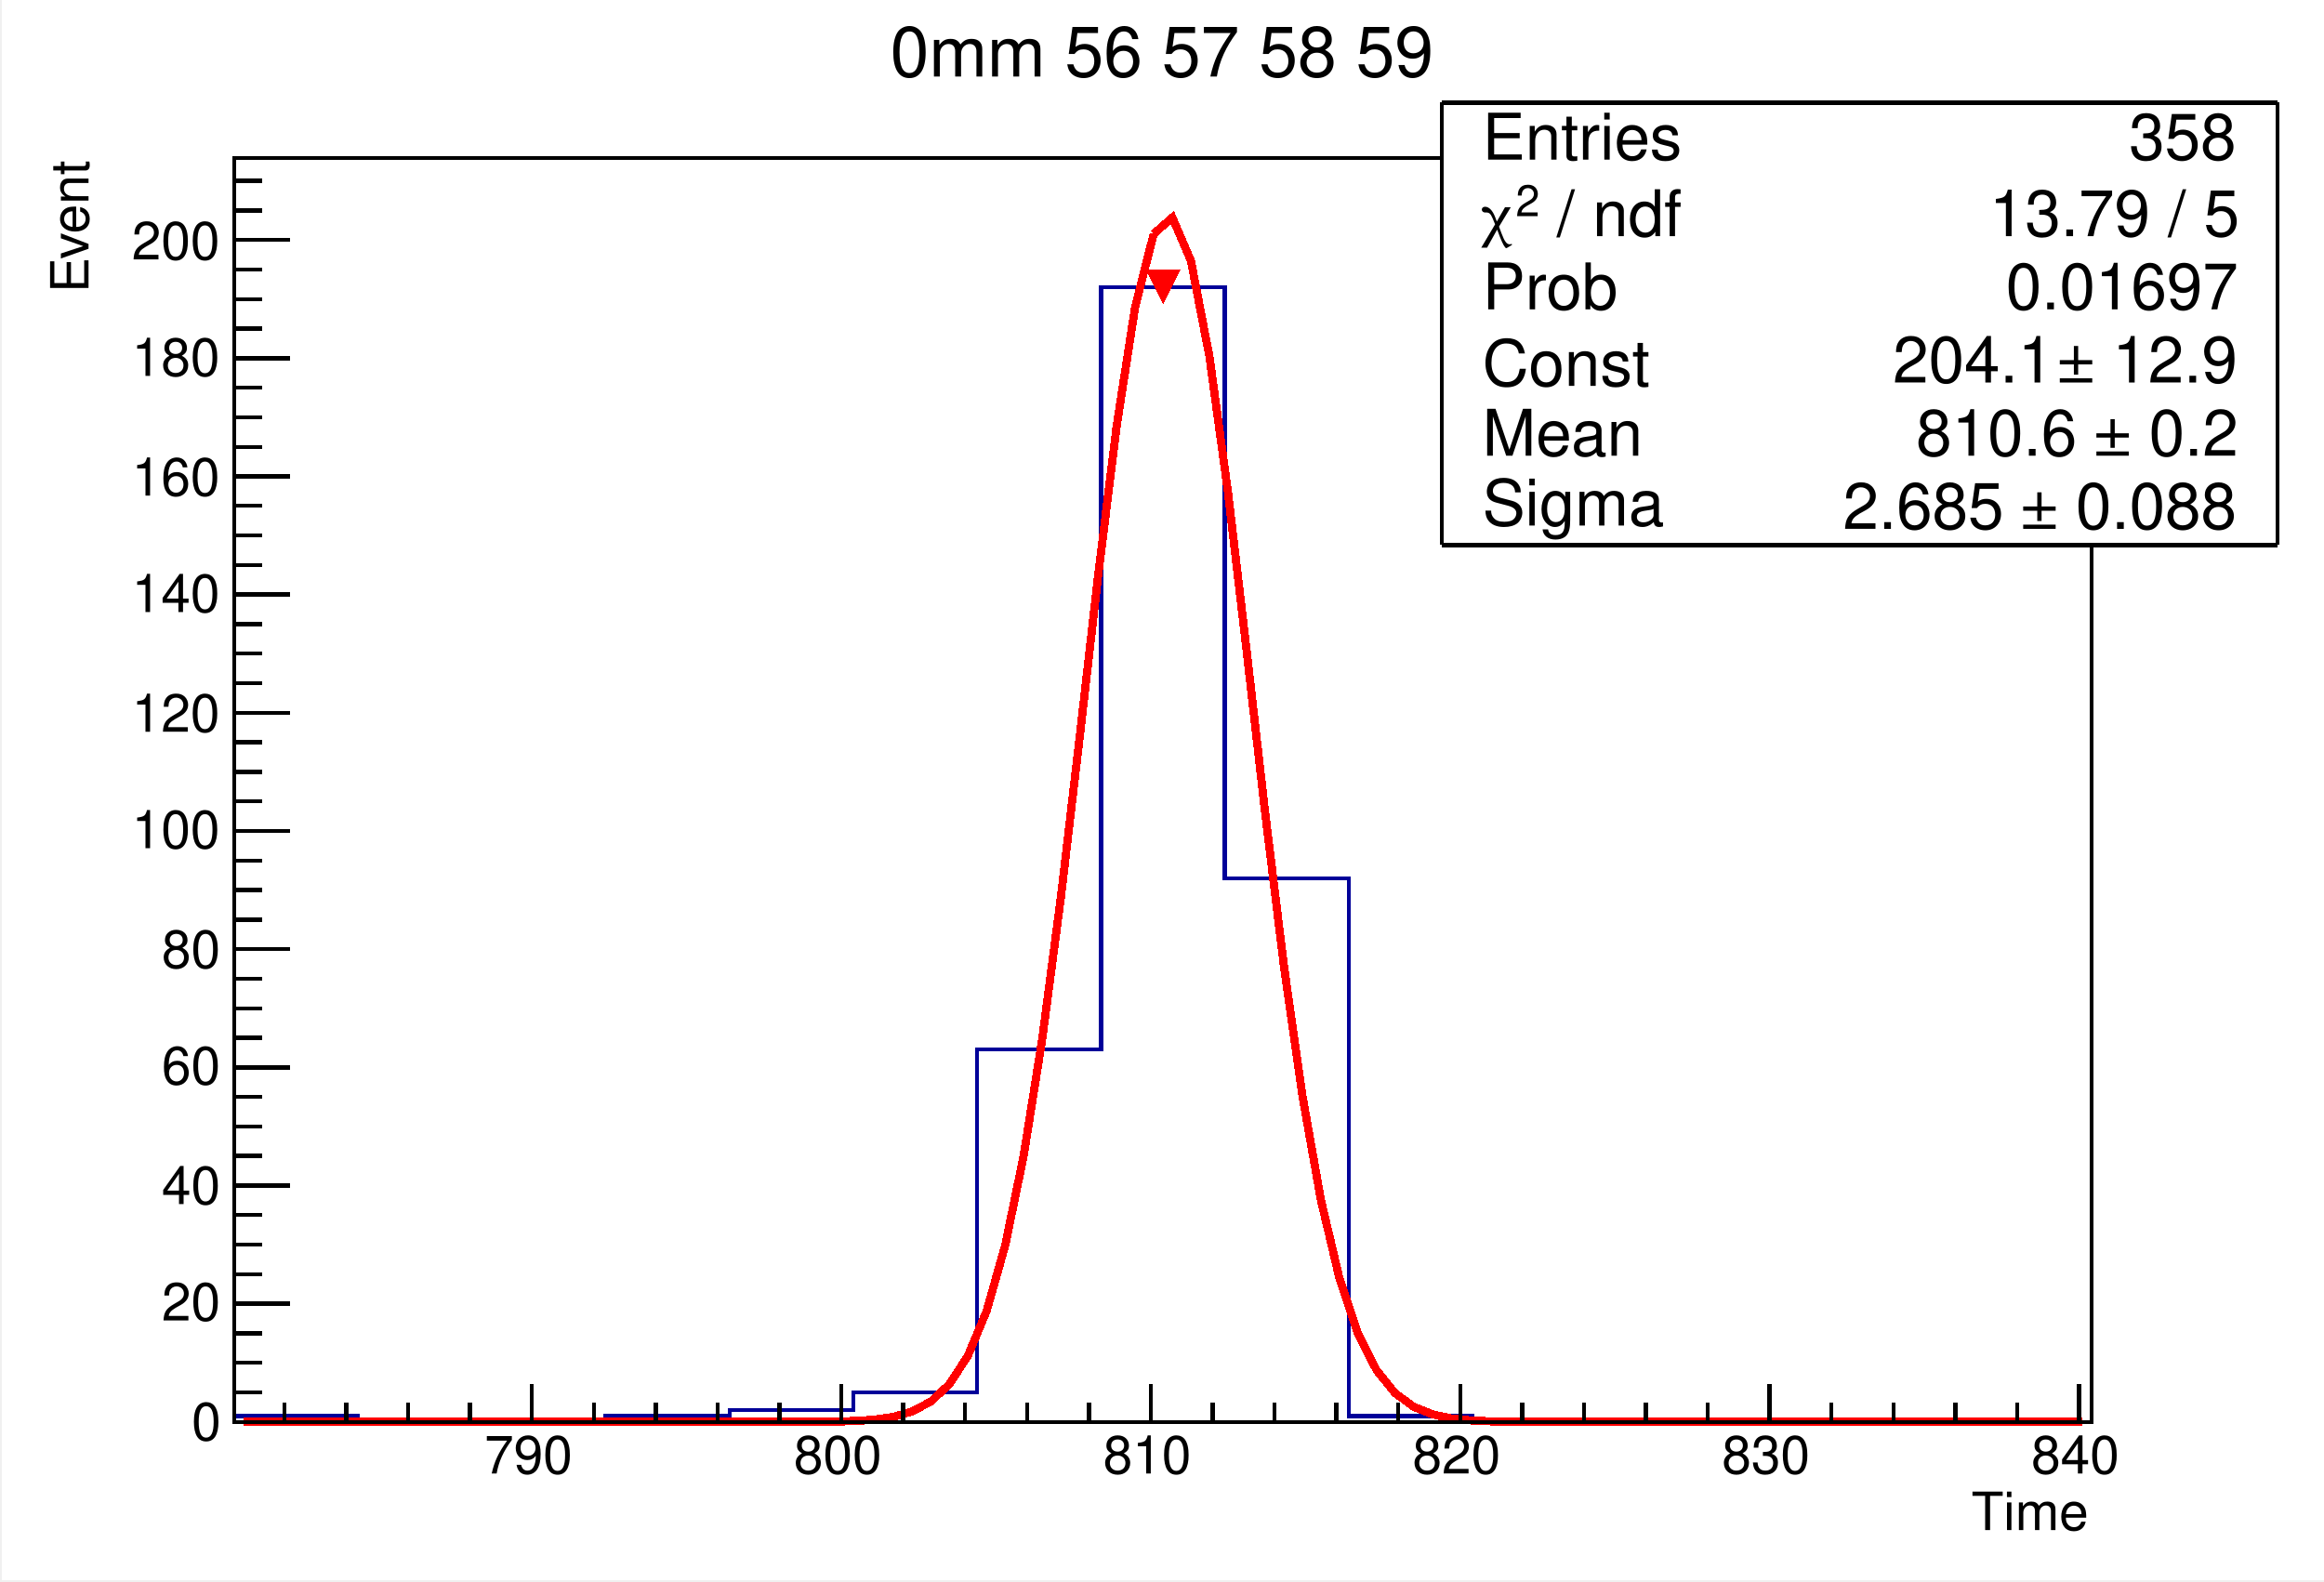
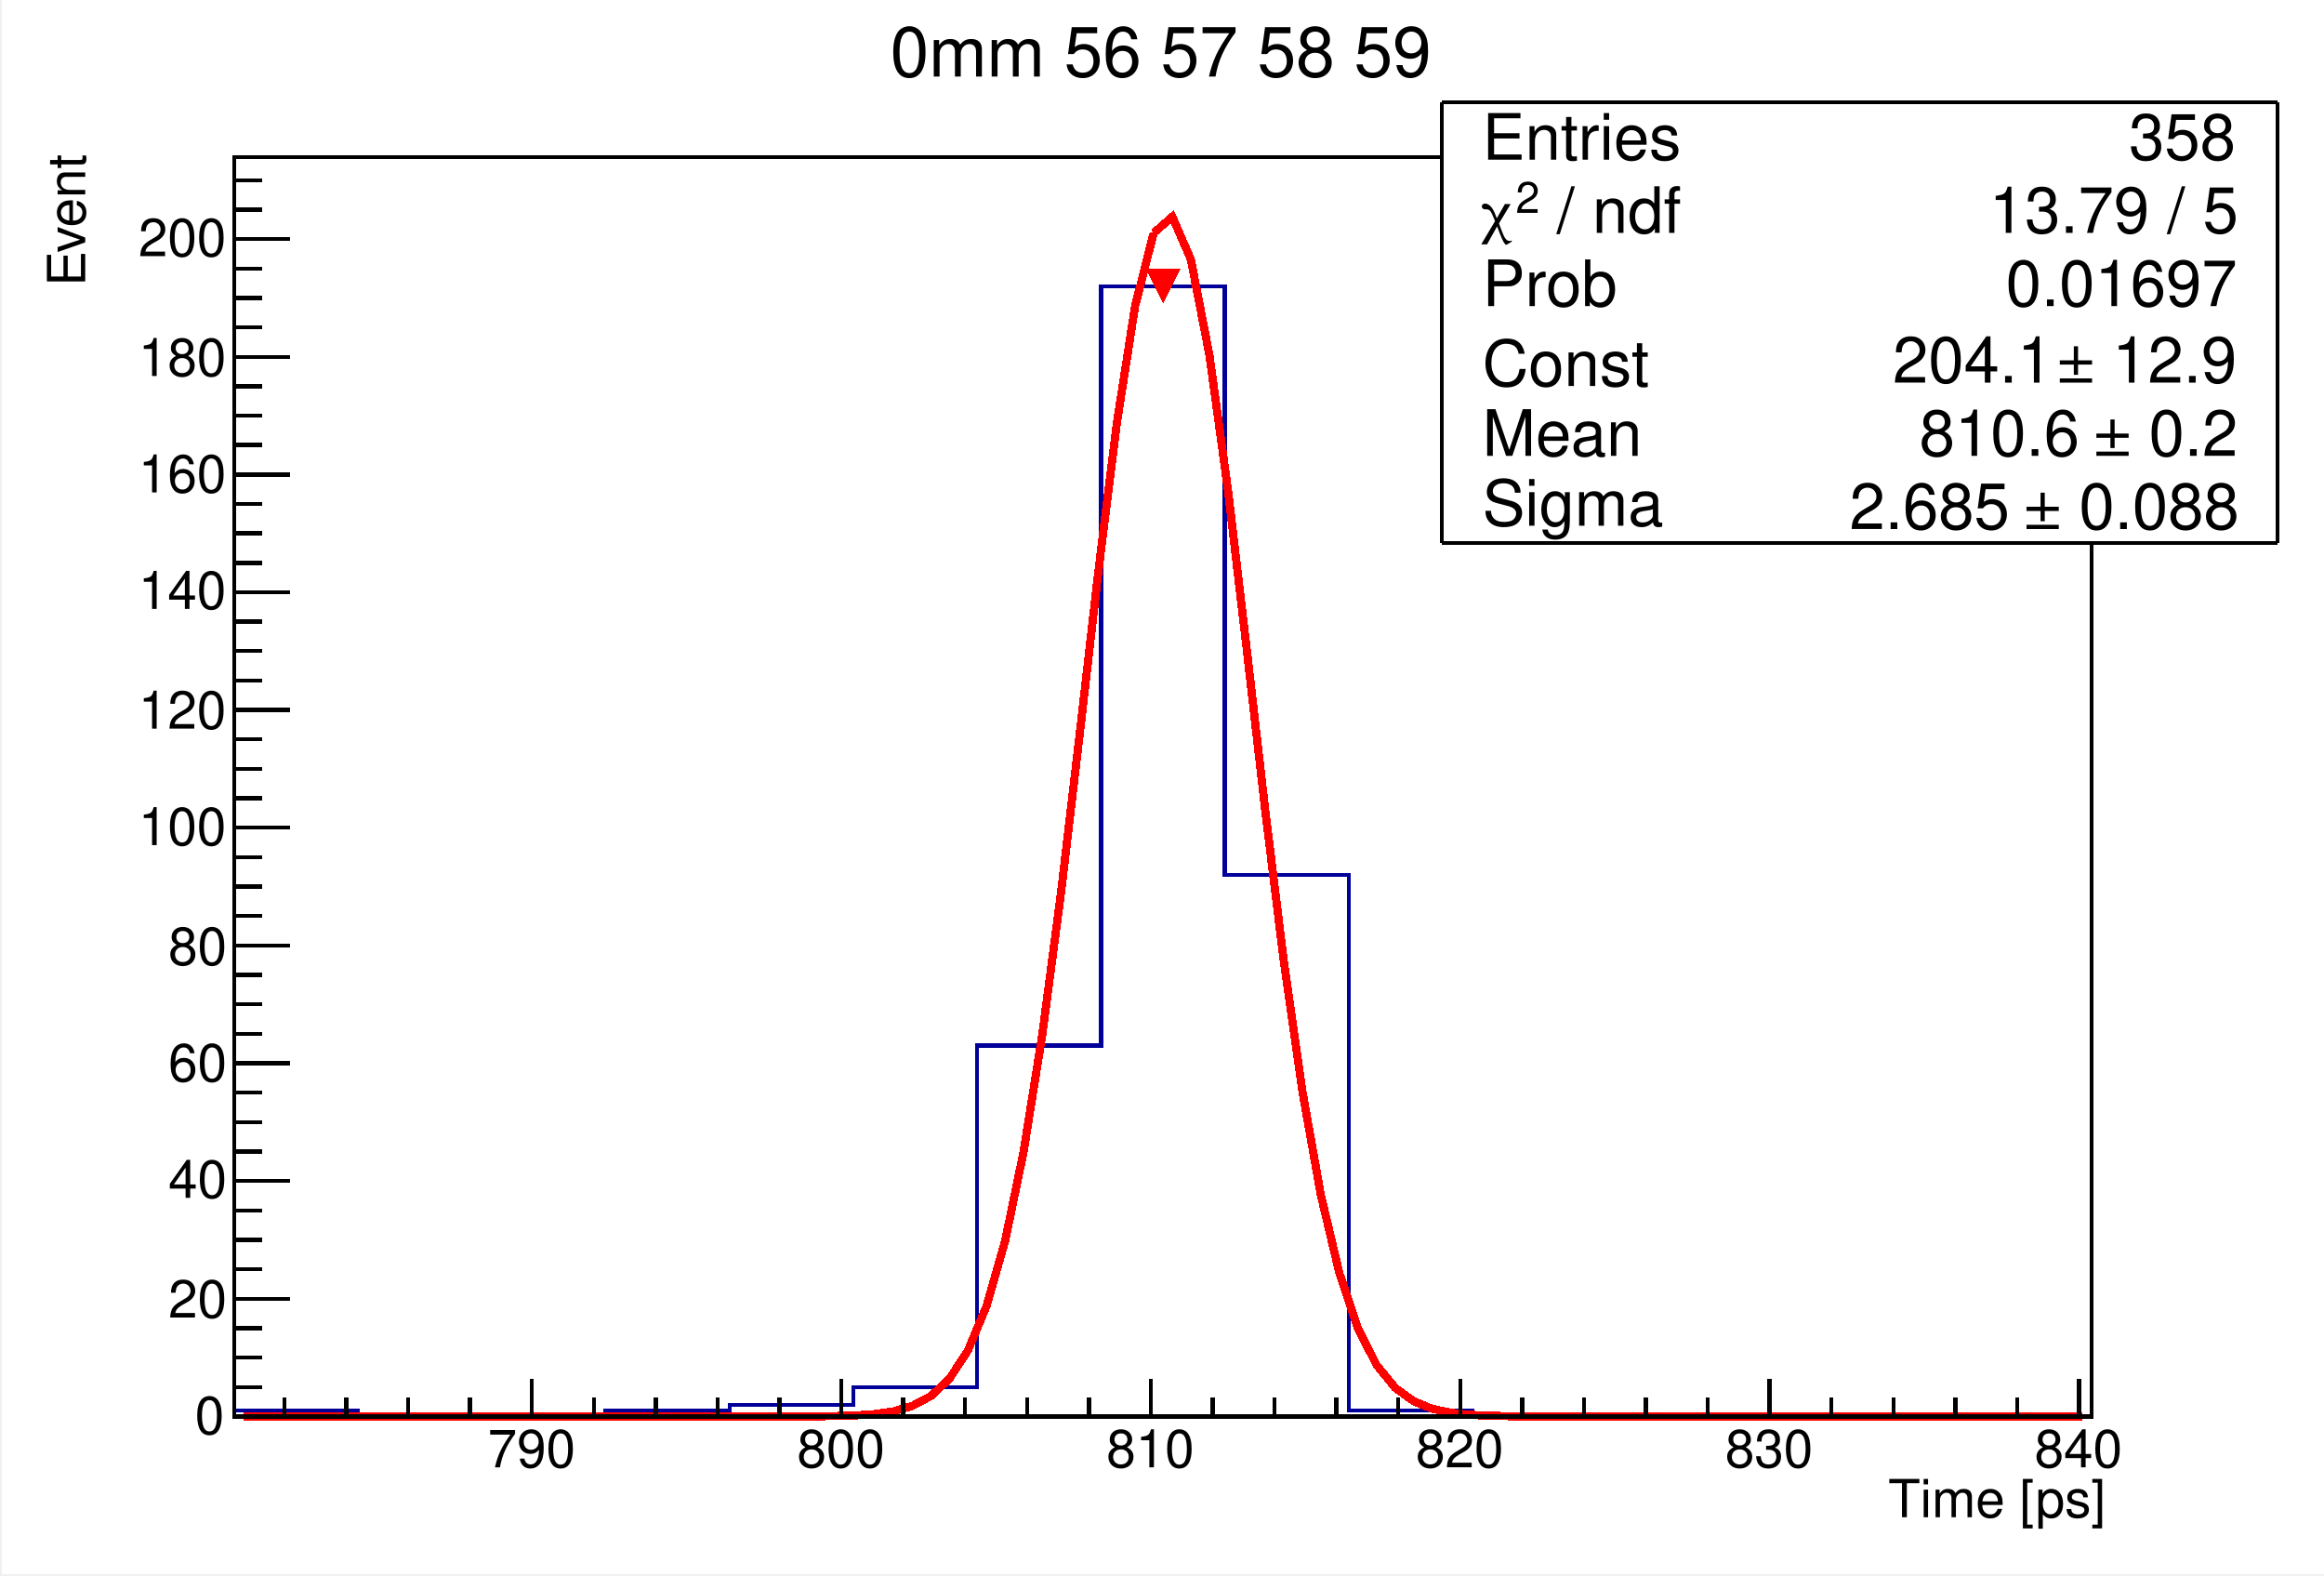
- <svg xmlns="http://www.w3.org/2000/svg" width="567.429" height="386.304" viewBox="0 0 567.429 386.304" shape-rendering="crispEdges">
+ <svg xmlns="http://www.w3.org/2000/svg" width="567.429" height="384.68" viewBox="0 0 567.429 384.68" shape-rendering="crispEdges">
  <defs>
</defs>
-   <rect x="0.5" y="0" width="566.929" height="385.804" fill="white" />
-   <rect x="57.193" y="38.58" width="453.543" height="308.643" fill="white" />
-   <rect x="57.193" y="38.58" width="453.543" height="308.643" fill="none" stroke="black" />
-   <rect x="57.193" y="38.58" width="453.543" height="308.643" fill="white" />
-   <rect x="57.193" y="38.58" width="453.543" height="308.643" fill="none" stroke="black" />
-   <path d="M57.193,345.781h 30.236v 1.443h 60.472v -1.443h 30.236v -1.443h 30.236v -4.329h 30.236v -83.701h 30.236v -186.163h 30.236v 144.313h 30.236v 131.325h 30.236v 1.443h 151.181" fill="none" stroke="#000099" />
+   <rect x="0.5" y="0" width="566.929" height="384.18" fill="white" />
+   <rect x="57.193" y="38.418" width="453.543" height="307.344" fill="white" />
+   <rect x="57.193" y="38.418" width="453.543" height="307.344" fill="none" stroke="black" />
+   <rect x="57.193" y="38.418" width="453.543" height="307.344" fill="white" />
+   <rect x="57.193" y="38.418" width="453.543" height="307.344" fill="none" stroke="black" />
+   <path d="M57.193,344.325h 30.236v 1.437h 60.472v -1.437h 30.236v -1.437h 30.236v -4.311h 30.236v -83.349h 30.236v -185.379h 30.236v 143.705h 30.236v 130.772h 30.236v 1.437h 151.181" fill="none" stroke="#000099" />
  <g fill="#ff0000">
-     <polygon points=" 279.741, 65.92 288.188, 65.92 283.965, 74.367" />
+     <polygon points=" 279.741, 65.625 288.188, 65.625 283.965, 74.072" />
  </g>
-   <path d="M59.461,347.224h 136.063l 4.535, -0.044l 4.535, -0.066l 4.535, -0.15l 4.535, -0.326l 4.535, -0.672l 4.535, -1.31l 4.535, -2.419l 4.535, -4.225l 4.535, -6.975l 4.535, -10.867l 4.535,  -15.958l 4.535, -22.035l 4.535, -28.524l 4.535, -34.468l 4.535, -38.619l 4.535, -39.687l 4.535, -36.677l 4.535, -29.236l 4.535, -17.877" fill="none" stroke="#ff0000" stroke-width="2" />
-   <path d="M281.697,57.088l 4.535, -3.971l 4.535, 10.515l 4.535, 23.477l 4.535, 33.169l 4.535, 38.597l 4.535, 39.657l 4.535, 37.032l 4.535, 31.899l 4.535, 25.565l 4.535, 19.167l 4.535, 13.492l 4.535, 8.941l 4.535,  5.588l 4.535, 3.299l 4.535, 1.841l 4.535, 0.973l 4.535, 0.487l 4.535, 0.231l 4.535, 0.104l 4.535, 0.073h 131.528" fill="none" stroke="#ff0000" stroke-width="2" />
-   <path d="M503.933,347.224h 4.535" fill="none" stroke="#ff0000" stroke-width="2" />
-   <rect x="351.996" y="25.077" width="204.094" height="108.025" fill="white" />
-   <path d="M351.996,133.102h 204.094" fill="none" stroke="black" />
-   <path d="M556.091,133.102v -108.025" fill="none" stroke="black" />
-   <path d="M556.091,25.077h -204.094" fill="none" stroke="black" />
-   <path d="M351.996,25.077v 108.025" fill="none" stroke="black" />
-   <text xml:space="preserve" x="361.938" y="38.986" fill="black" font-size="15.696" font-family="Helvetica">Entries </text>
-   <text xml:space="preserve" x="515.447" y="38.986" fill="black" font-size="15.696" font-family="Helvetica"> 358</text>
-   <text xml:space="preserve" x="375.745" y="57.668" fill="black" font-size="15.696" font-family="Helvetica"> / ndf </text>
-   <text xml:space="preserve" x="370.06" y="52.794" fill="black" font-size="10.631" font-family="Helvetica">2</text>
-   <text xml:space="preserve" x="361.938" y="57.668" fill="black" font-size="15.696" font-family="Times">χ</text>
-   <text xml:space="preserve" x="481.334" y="57.668" fill="black" font-size="15.696" font-family="Helvetica"> 13.79 / 5</text>
-   <text xml:space="preserve" x="361.938" y="75.536" fill="black" font-size="15.696" font-family="Helvetica">Prob  </text>
-   <text xml:space="preserve" x="485.395" y="75.536" fill="black" font-size="15.696" font-family="Helvetica"> 0.01697</text>
-   <text xml:space="preserve" x="361.938" y="94.218" fill="black" font-size="15.696" font-family="Helvetica">Const    </text>
-   <text xml:space="preserve" x="511.386" y="93.405" fill="black" font-size="15.696" font-family="Helvetica"> 12.9</text>
-   <text xml:space="preserve" x="502.452" y="93.405" fill="black" font-size="15.696" font-family="Times">±</text>
-   <text xml:space="preserve" x="457.78" y="93.405" fill="black" font-size="15.696" font-family="Helvetica"> 204.1 </text>
-   <text xml:space="preserve" x="361.938" y="111.274" fill="black" font-size="15.696" font-family="Helvetica">Mean     </text>
-   <text xml:space="preserve" x="520.32" y="111.274" fill="black" font-size="15.696" font-family="Helvetica"> 0.2</text>
-   <text xml:space="preserve" x="511.386" y="111.274" fill="black" font-size="15.696" font-family="Times">±</text>
-   <text xml:space="preserve" x="463.465" y="111.274" fill="black" font-size="15.696" font-family="Helvetica"> 810.6 </text>
-   <text xml:space="preserve" x="361.938" y="128.331" fill="black" font-size="15.696" font-family="Helvetica">Sigma    </text>
-   <text xml:space="preserve" x="502.452" y="129.143" fill="black" font-size="15.696" font-family="Helvetica"> 0.088</text>
-   <text xml:space="preserve" x="493.517" y="129.143" fill="black" font-size="15.696" font-family="Times">±</text>
-   <text xml:space="preserve" x="445.596" y="129.143" fill="black" font-size="15.696" font-family="Helvetica"> 2.685 </text>
-   <path d="M57.193,347.224h 453.543" fill="none" stroke="black" />
-   <path d="M129.869,337.964v 9.259" fill="none" stroke="black" />
-   <path d="M144.98,342.594v 4.63" fill="none" stroke="black" />
-   <path d="M160.09,342.594v 4.63" fill="none" stroke="black" />
-   <path d="M175.201,342.594v 4.63" fill="none" stroke="black" />
-   <path d="M190.312,342.594v 4.63" fill="none" stroke="black" />
-   <path d="M205.423,337.964v 9.259" fill="none" stroke="black" />
-   <path d="M220.533,342.594v 4.63" fill="none" stroke="black" />
-   <path d="M235.644,342.594v 4.63" fill="none" stroke="black" />
-   <path d="M250.755,342.594v 4.63" fill="none" stroke="black" />
-   <path d="M265.866,342.594v 4.63" fill="none" stroke="black" />
-   <path d="M280.976,337.964v 9.259" fill="none" stroke="black" />
-   <path d="M296.087,342.594v 4.63" fill="none" stroke="black" />
-   <path d="M311.198,342.594v 4.63" fill="none" stroke="black" />
-   <path d="M326.309,342.594v 4.63" fill="none" stroke="black" />
-   <path d="M341.419,342.594v 4.63" fill="none" stroke="black" />
-   <path d="M356.53,337.964v 9.259" fill="none" stroke="black" />
-   <path d="M371.641,342.594v 4.63" fill="none" stroke="black" />
-   <path d="M386.751,342.594v 4.63" fill="none" stroke="black" />
-   <path d="M401.862,342.594v 4.63" fill="none" stroke="black" />
-   <path d="M416.973,342.594v 4.63" fill="none" stroke="black" />
-   <path d="M432.084,337.964v 9.259" fill="none" stroke="black" />
-   <path d="M447.194,342.594v 4.63" fill="none" stroke="black" />
-   <path d="M462.305,342.594v 4.63" fill="none" stroke="black" />
-   <path d="M477.416,342.594v 4.63" fill="none" stroke="black" />
-   <path d="M492.527,342.594v 4.63" fill="none" stroke="black" />
-   <path d="M507.637,337.964v 9.259" fill="none" stroke="black" />
-   <path d="M129.869,337.964v 9.259" fill="none" stroke="black" />
-   <path d="M114.758,342.594v 4.63" fill="none" stroke="black" />
-   <path d="M99.648,342.594v 4.63" fill="none" stroke="black" />
-   <path d="M84.537,342.594v 4.63" fill="none" stroke="black" />
-   <path d="M69.426,342.594v 4.63" fill="none" stroke="black" />
-   <path d="M507.637,337.964v 9.259" fill="none" stroke="black" />
-   <text xml:space="preserve" x="118.272" y="359.813" fill="black" font-size="12.888" font-family="Helvetica">790</text>
-   <text xml:space="preserve" x="193.808" y="359.813" fill="black" font-size="12.888" font-family="Helvetica">800</text>
-   <text xml:space="preserve" x="269.345" y="359.813" fill="black" font-size="12.888" font-family="Helvetica">810</text>
-   <text xml:space="preserve" x="344.881" y="359.813" fill="black" font-size="12.888" font-family="Helvetica">820</text>
-   <text xml:space="preserve" x="420.417" y="359.813" fill="black" font-size="12.888" font-family="Helvetica">830</text>
-   <text xml:space="preserve" x="495.954" y="359.813" fill="black" font-size="12.888" font-family="Helvetica">840</text>
-   <text xml:space="preserve" x="481.334" y="373.621" fill="black" font-size="12.888" font-family="Helvetica">Time</text>
-   <path d="M57.193,347.224v -308.643" fill="none" stroke="black" />
-   <path d="M70.799,347.224h -13.606" fill="none" stroke="black" />
-   <path d="M63.996,340.008h -6.803" fill="none" stroke="black" />
-   <path d="M63.996,332.793h -6.803" fill="none" stroke="black" />
-   <path d="M63.996,325.577h -6.803" fill="none" stroke="black" />
-   <path d="M70.799,318.361h -13.606" fill="none" stroke="black" />
-   <path d="M63.996,311.146h -6.803" fill="none" stroke="black" />
-   <path d="M63.996,303.93h -6.803" fill="none" stroke="black" />
-   <path d="M63.996,296.714h -6.803" fill="none" stroke="black" />
-   <path d="M70.799,289.499h -13.606" fill="none" stroke="black" />
-   <path d="M63.996,282.283h -6.803" fill="none" stroke="black" />
-   <path d="M63.996,275.067h -6.803" fill="none" stroke="black" />
-   <path d="M63.996,267.852h -6.803" fill="none" stroke="black" />
-   <path d="M70.799,260.636h -13.606" fill="none" stroke="black" />
-   <path d="M63.996,253.421h -6.803" fill="none" stroke="black" />
-   <path d="M63.996,246.205h -6.803" fill="none" stroke="black" />
-   <path d="M63.996,238.989h -6.803" fill="none" stroke="black" />
-   <path d="M70.799,231.774h -13.606" fill="none" stroke="black" />
-   <path d="M63.996,224.558h -6.803" fill="none" stroke="black" />
-   <path d="M63.996,217.342h -6.803" fill="none" stroke="black" />
-   <path d="M63.996,210.127h -6.803" fill="none" stroke="black" />
-   <path d="M70.799,202.911h -13.606" fill="none" stroke="black" />
-   <path d="M63.996,195.696h -6.803" fill="none" stroke="black" />
-   <path d="M63.996,188.48h -6.803" fill="none" stroke="black" />
-   <path d="M63.996,181.264h -6.803" fill="none" stroke="black" />
-   <path d="M70.799,174.049h -13.606" fill="none" stroke="black" />
-   <path d="M63.996,166.833h -6.803" fill="none" stroke="black" />
-   <path d="M63.996,159.617h -6.803" fill="none" stroke="black" />
-   <path d="M63.996,152.402h -6.803" fill="none" stroke="black" />
-   <path d="M70.799,145.186h -13.606" fill="none" stroke="black" />
-   <path d="M63.996,137.97h -6.803" fill="none" stroke="black" />
-   <path d="M63.996,130.755h -6.803" fill="none" stroke="black" />
-   <path d="M63.996,123.539h -6.803" fill="none" stroke="black" />
-   <path d="M70.799,116.324h -13.606" fill="none" stroke="black" />
-   <path d="M63.996,109.108h -6.803" fill="none" stroke="black" />
-   <path d="M63.996,101.892h -6.803" fill="none" stroke="black" />
-   <path d="M63.996,94.677h -6.803" fill="none" stroke="black" />
-   <path d="M70.799,87.461h -13.606" fill="none" stroke="black" />
-   <path d="M63.996,80.245h -6.803" fill="none" stroke="black" />
-   <path d="M63.996,73.03h -6.803" fill="none" stroke="black" />
-   <path d="M63.996,65.814h -6.803" fill="none" stroke="black" />
-   <path d="M70.799,58.599h -13.606" fill="none" stroke="black" />
-   <path d="M70.799,58.599h -13.606" fill="none" stroke="black" />
-   <path d="M63.996,51.383h -6.803" fill="none" stroke="black" />
-   <path d="M63.996,44.167h -6.803" fill="none" stroke="black" />
-   <text xml:space="preserve" x="46.797" y="351.691" fill="black" font-size="12.888" font-family="Helvetica">0</text>
-   <text xml:space="preserve" x="39.486" y="322.451" fill="black" font-size="12.888" font-family="Helvetica">20</text>
-   <text xml:space="preserve" x="39.486" y="294.023" fill="black" font-size="12.888" font-family="Helvetica">40</text>
-   <text xml:space="preserve" x="39.486" y="264.784" fill="black" font-size="12.888" font-family="Helvetica">60</text>
-   <text xml:space="preserve" x="39.486" y="236.356" fill="black" font-size="12.888" font-family="Helvetica">80</text>
-   <text xml:space="preserve" x="32.177" y="207.116" fill="black" font-size="12.888" font-family="Helvetica">100</text>
-   <text xml:space="preserve" x="32.177" y="178.688" fill="black" font-size="12.888" font-family="Helvetica">120</text>
-   <text xml:space="preserve" x="32.177" y="149.448" fill="black" font-size="12.888" font-family="Helvetica">140</text>
-   <text xml:space="preserve" x="32.177" y="121.021" fill="black" font-size="12.888" font-family="Helvetica">160</text>
-   <text xml:space="preserve" x="32.177" y="91.781" fill="black" font-size="12.888" font-family="Helvetica">180</text>
-   <text xml:space="preserve" x="32.177" y="63.353" fill="black" font-size="12.888" font-family="Helvetica">200</text>
-   <g transform="rotate(-90,21.6177,71.4753)">
-     <text xml:space="preserve" x="21.618" y="71.475" fill="black" font-size="12.888" font-family="Helvetica">Event</text>
+   <path d="M59.461,345.762h 136.063l 4.535, -0.044l 4.535, -0.065l 4.535, -0.15l 4.535, -0.325l 4.535, -0.669l 4.535, -1.305l 4.535, -2.409l 4.535, -4.208l 4.535, -6.945l 4.535, -10.822l 4.535,  -15.89l 4.535, -21.942l 4.535, -28.404l 4.535, -34.323l 4.535, -38.456l 4.535, -39.52l 4.535, -36.523l 4.535, -29.113l 4.535, -17.802" fill="none" stroke="#ff0000" stroke-width="2" />
+   <path d="M281.697,56.848l 4.535, -3.954l 4.535, 10.471l 4.535, 23.378l 4.535, 33.03l 4.535, 38.435l 4.535, 39.49l 4.535, 36.876l 4.535, 31.765l 4.535, 25.457l 4.535, 19.086l 4.535, 13.436l 4.535, 8.904l  4.535, 5.565l 4.535, 3.285l 4.535, 1.834l 4.535, 0.969l 4.535, 0.485l 4.535, 0.23l 4.535, 0.103l 4.535, 0.072h 131.528" fill="none" stroke="#ff0000" stroke-width="2" />
+   <path d="M503.933,345.762h 4.535" fill="none" stroke="#ff0000" stroke-width="2" />
+   <rect x="351.996" y="24.972" width="204.094" height="107.57" fill="white" />
+   <path d="M351.996,132.542h 204.094" fill="none" stroke="black" />
+   <path d="M556.091,132.542v -107.57" fill="none" stroke="black" />
+   <path d="M556.091,24.972h -204.094" fill="none" stroke="black" />
+   <path d="M351.996,24.972v 107.57" fill="none" stroke="black" />
+   <text xml:space="preserve" x="361.938" y="38.986" fill="black" font-size="15.632" font-family="Helvetica">Entries </text>
+   <text xml:space="preserve" x="515.447" y="38.986" fill="black" font-size="15.632" font-family="Helvetica"> 358</text>
+   <text xml:space="preserve" x="375.745" y="56.855" fill="black" font-size="15.632" font-family="Helvetica"> / ndf </text>
+   <text xml:space="preserve" x="370.06" y="51.982" fill="black" font-size="10.588" font-family="Helvetica">2</text>
+   <text xml:space="preserve" x="361.938" y="56.855" fill="black" font-size="15.632" font-family="Times">χ</text>
+   <text xml:space="preserve" x="481.334" y="56.855" fill="black" font-size="15.632" font-family="Helvetica"> 13.79 / 5</text>
+   <text xml:space="preserve" x="361.938" y="74.724" fill="black" font-size="15.632" font-family="Helvetica">Prob  </text>
+   <text xml:space="preserve" x="485.395" y="74.724" fill="black" font-size="15.632" font-family="Helvetica"> 0.01697</text>
+   <text xml:space="preserve" x="361.938" y="94.218" fill="black" font-size="15.632" font-family="Helvetica">Const    </text>
+   <text xml:space="preserve" x="511.386" y="93.405" fill="black" font-size="15.632" font-family="Helvetica"> 12.9</text>
+   <text xml:space="preserve" x="502.452" y="93.405" fill="black" font-size="15.632" font-family="Times">±</text>
+   <text xml:space="preserve" x="457.78" y="93.405" fill="black" font-size="15.632" font-family="Helvetica"> 204.1 </text>
+   <text xml:space="preserve" x="361.938" y="111.274" fill="black" font-size="15.632" font-family="Helvetica">Mean     </text>
+   <text xml:space="preserve" x="520.32" y="111.274" fill="black" font-size="15.632" font-family="Helvetica"> 0.2</text>
+   <text xml:space="preserve" x="511.386" y="111.274" fill="black" font-size="15.632" font-family="Times">±</text>
+   <text xml:space="preserve" x="464.277" y="111.274" fill="black" font-size="15.632" font-family="Helvetica"> 810.6 </text>
+   <text xml:space="preserve" x="361.938" y="128.331" fill="black" font-size="15.632" font-family="Helvetica">Sigma    </text>
+   <text xml:space="preserve" x="503.264" y="129.143" fill="black" font-size="15.632" font-family="Helvetica"> 0.088</text>
+   <text xml:space="preserve" x="494.329" y="129.143" fill="black" font-size="15.632" font-family="Times">±</text>
+   <text xml:space="preserve" x="447.221" y="129.143" fill="black" font-size="15.632" font-family="Helvetica"> 2.685 </text>
+   <path d="M57.193,345.762h 453.543" fill="none" stroke="black" />
+   <path d="M129.869,336.541v 9.22" fill="none" stroke="black" />
+   <path d="M144.98,341.152v 4.61" fill="none" stroke="black" />
+   <path d="M160.09,341.152v 4.61" fill="none" stroke="black" />
+   <path d="M175.201,341.152v 4.61" fill="none" stroke="black" />
+   <path d="M190.312,341.152v 4.61" fill="none" stroke="black" />
+   <path d="M205.423,336.541v 9.22" fill="none" stroke="black" />
+   <path d="M220.533,341.152v 4.61" fill="none" stroke="black" />
+   <path d="M235.644,341.152v 4.61" fill="none" stroke="black" />
+   <path d="M250.755,341.152v 4.61" fill="none" stroke="black" />
+   <path d="M265.866,341.152v 4.61" fill="none" stroke="black" />
+   <path d="M280.976,336.541v 9.22" fill="none" stroke="black" />
+   <path d="M296.087,341.152v 4.61" fill="none" stroke="black" />
+   <path d="M311.198,341.152v 4.61" fill="none" stroke="black" />
+   <path d="M326.309,341.152v 4.61" fill="none" stroke="black" />
+   <path d="M341.419,341.152v 4.61" fill="none" stroke="black" />
+   <path d="M356.53,336.541v 9.22" fill="none" stroke="black" />
+   <path d="M371.641,341.152v 4.61" fill="none" stroke="black" />
+   <path d="M386.751,341.152v 4.61" fill="none" stroke="black" />
+   <path d="M401.862,341.152v 4.61" fill="none" stroke="black" />
+   <path d="M416.973,341.152v 4.61" fill="none" stroke="black" />
+   <path d="M432.084,336.541v 9.22" fill="none" stroke="black" />
+   <path d="M447.194,341.152v 4.61" fill="none" stroke="black" />
+   <path d="M462.305,341.152v 4.61" fill="none" stroke="black" />
+   <path d="M477.416,341.152v 4.61" fill="none" stroke="black" />
+   <path d="M492.527,341.152v 4.61" fill="none" stroke="black" />
+   <path d="M507.637,336.541v 9.22" fill="none" stroke="black" />
+   <path d="M129.869,336.541v 9.22" fill="none" stroke="black" />
+   <path d="M114.758,341.152v 4.61" fill="none" stroke="black" />
+   <path d="M99.648,341.152v 4.61" fill="none" stroke="black" />
+   <path d="M84.537,341.152v 4.61" fill="none" stroke="black" />
+   <path d="M69.426,341.152v 4.61" fill="none" stroke="black" />
+   <path d="M507.637,336.541v 9.22" fill="none" stroke="black" />
+   <text xml:space="preserve" x="119.084" y="358.189" fill="black" font-size="12.836" font-family="Helvetica">790</text>
+   <text xml:space="preserve" x="194.62" y="358.189" fill="black" font-size="12.836" font-family="Helvetica">800</text>
+   <text xml:space="preserve" x="270.157" y="358.189" fill="black" font-size="12.836" font-family="Helvetica">810</text>
+   <text xml:space="preserve" x="345.693" y="358.189" fill="black" font-size="12.836" font-family="Helvetica">820</text>
+   <text xml:space="preserve" x="421.23" y="358.189" fill="black" font-size="12.836" font-family="Helvetica">830</text>
+   <text xml:space="preserve" x="496.766" y="358.189" fill="black" font-size="12.836" font-family="Helvetica">840</text>
+   <text xml:space="preserve" x="461.028" y="370.372" fill="black" font-size="12.836" font-family="Helvetica">Time [ps]</text>
+   <path d="M57.193,345.762v -307.344" fill="none" stroke="black" />
+   <path d="M70.799,345.762h -13.606" fill="none" stroke="black" />
+   <path d="M63.996,338.577h -6.803" fill="none" stroke="black" />
+   <path d="M63.996,331.391h -6.803" fill="none" stroke="black" />
+   <path d="M63.996,324.206h -6.803" fill="none" stroke="black" />
+   <path d="M70.799,317.021h -13.606" fill="none" stroke="black" />
+   <path d="M63.996,309.836h -6.803" fill="none" stroke="black" />
+   <path d="M63.996,302.65h -6.803" fill="none" stroke="black" />
+   <path d="M63.996,295.465h -6.803" fill="none" stroke="black" />
+   <path d="M70.799,288.28h -13.606" fill="none" stroke="black" />
+   <path d="M63.996,281.095h -6.803" fill="none" stroke="black" />
+   <path d="M63.996,273.909h -6.803" fill="none" stroke="black" />
+   <path d="M63.996,266.724h -6.803" fill="none" stroke="black" />
+   <path d="M70.799,259.539h -13.606" fill="none" stroke="black" />
+   <path d="M63.996,252.354h -6.803" fill="none" stroke="black" />
+   <path d="M63.996,245.168h -6.803" fill="none" stroke="black" />
+   <path d="M63.996,237.983h -6.803" fill="none" stroke="black" />
+   <path d="M70.799,230.798h -13.606" fill="none" stroke="black" />
+   <path d="M63.996,223.613h -6.803" fill="none" stroke="black" />
+   <path d="M63.996,216.427h -6.803" fill="none" stroke="black" />
+   <path d="M63.996,209.242h -6.803" fill="none" stroke="black" />
+   <path d="M70.799,202.057h -13.606" fill="none" stroke="black" />
+   <path d="M63.996,194.872h -6.803" fill="none" stroke="black" />
+   <path d="M63.996,187.686h -6.803" fill="none" stroke="black" />
+   <path d="M63.996,180.501h -6.803" fill="none" stroke="black" />
+   <path d="M70.799,173.316h -13.606" fill="none" stroke="black" />
+   <path d="M63.996,166.131h -6.803" fill="none" stroke="black" />
+   <path d="M63.996,158.945h -6.803" fill="none" stroke="black" />
+   <path d="M63.996,151.76h -6.803" fill="none" stroke="black" />
+   <path d="M70.799,144.575h -13.606" fill="none" stroke="black" />
+   <path d="M63.996,137.39h -6.803" fill="none" stroke="black" />
+   <path d="M63.996,130.204h -6.803" fill="none" stroke="black" />
+   <path d="M63.996,123.019h -6.803" fill="none" stroke="black" />
+   <path d="M70.799,115.834h -13.606" fill="none" stroke="black" />
+   <path d="M63.996,108.649h -6.803" fill="none" stroke="black" />
+   <path d="M63.996,101.463h -6.803" fill="none" stroke="black" />
+   <path d="M63.996,94.278h -6.803" fill="none" stroke="black" />
+   <path d="M70.799,87.093h -13.606" fill="none" stroke="black" />
+   <path d="M63.996,79.907h -6.803" fill="none" stroke="black" />
+   <path d="M63.996,72.722h -6.803" fill="none" stroke="black" />
+   <path d="M63.996,65.537h -6.803" fill="none" stroke="black" />
+   <path d="M70.799,58.352h -13.606" fill="none" stroke="black" />
+   <path d="M70.799,58.352h -13.606" fill="none" stroke="black" />
+   <path d="M63.996,51.166h -6.803" fill="none" stroke="black" />
+   <path d="M63.996,43.981h -6.803" fill="none" stroke="black" />
+   <text xml:space="preserve" x="47.609" y="350.067" fill="black" font-size="12.836" font-family="Helvetica">0</text>
+   <text xml:space="preserve" x="41.111" y="321.639" fill="black" font-size="12.836" font-family="Helvetica">20</text>
+   <text xml:space="preserve" x="41.111" y="292.399" fill="black" font-size="12.836" font-family="Helvetica">40</text>
+   <text xml:space="preserve" x="41.111" y="263.971" fill="black" font-size="12.836" font-family="Helvetica">60</text>
+   <text xml:space="preserve" x="41.111" y="235.544" fill="black" font-size="12.836" font-family="Helvetica">80</text>
+   <text xml:space="preserve" x="33.801" y="206.304" fill="black" font-size="12.836" font-family="Helvetica">100</text>
+   <text xml:space="preserve" x="33.801" y="177.876" fill="black" font-size="12.836" font-family="Helvetica">120</text>
+   <text xml:space="preserve" x="33.801" y="148.636" fill="black" font-size="12.836" font-family="Helvetica">140</text>
+   <text xml:space="preserve" x="33.801" y="120.208" fill="black" font-size="12.836" font-family="Helvetica">160</text>
+   <text xml:space="preserve" x="33.801" y="91.781" fill="black" font-size="12.836" font-family="Helvetica">180</text>
+   <text xml:space="preserve" x="33.801" y="62.541" fill="black" font-size="12.836" font-family="Helvetica">200</text>
+   <g transform="rotate(-90,20.8055,69.8509)">
+     <text xml:space="preserve" x="20.805" y="69.851" fill="black" font-size="12.836" font-family="Helvetica">Event</text>
  </g>
-   <rect x="351.996" y="25.077" width="204.094" height="108.025" fill="white" />
-   <path d="M351.996,133.102h 204.094" fill="none" stroke="black" />
-   <path d="M556.091,133.102v -108.025" fill="none" stroke="black" />
-   <path d="M556.091,25.077h -204.094" fill="none" stroke="black" />
-   <path d="M351.996,25.077v 108.025" fill="none" stroke="black" />
-   <text xml:space="preserve" x="361.938" y="38.986" fill="black" font-size="15.696" font-family="Helvetica">Entries </text>
-   <text xml:space="preserve" x="515.447" y="38.986" fill="black" font-size="15.696" font-family="Helvetica"> 358</text>
-   <text xml:space="preserve" x="375.745" y="57.668" fill="black" font-size="15.696" font-family="Helvetica"> / ndf </text>
-   <text xml:space="preserve" x="370.06" y="52.794" fill="black" font-size="10.631" font-family="Helvetica">2</text>
-   <text xml:space="preserve" x="361.938" y="57.668" fill="black" font-size="15.696" font-family="Times">χ</text>
-   <text xml:space="preserve" x="481.334" y="57.668" fill="black" font-size="15.696" font-family="Helvetica"> 13.79 / 5</text>
-   <text xml:space="preserve" x="361.938" y="75.536" fill="black" font-size="15.696" font-family="Helvetica">Prob  </text>
-   <text xml:space="preserve" x="485.395" y="75.536" fill="black" font-size="15.696" font-family="Helvetica"> 0.01697</text>
-   <text xml:space="preserve" x="361.938" y="94.218" fill="black" font-size="15.696" font-family="Helvetica">Const    </text>
-   <text xml:space="preserve" x="511.386" y="93.405" fill="black" font-size="15.696" font-family="Helvetica"> 12.9</text>
-   <text xml:space="preserve" x="502.452" y="93.405" fill="black" font-size="15.696" font-family="Times">±</text>
-   <text xml:space="preserve" x="457.78" y="93.405" fill="black" font-size="15.696" font-family="Helvetica"> 204.1 </text>
-   <text xml:space="preserve" x="361.938" y="111.274" fill="black" font-size="15.696" font-family="Helvetica">Mean     </text>
-   <text xml:space="preserve" x="520.32" y="111.274" fill="black" font-size="15.696" font-family="Helvetica"> 0.2</text>
-   <text xml:space="preserve" x="511.386" y="111.274" fill="black" font-size="15.696" font-family="Times">±</text>
-   <text xml:space="preserve" x="463.465" y="111.274" fill="black" font-size="15.696" font-family="Helvetica"> 810.6 </text>
-   <text xml:space="preserve" x="361.938" y="128.331" fill="black" font-size="15.696" font-family="Helvetica">Sigma    </text>
-   <text xml:space="preserve" x="502.452" y="129.143" fill="black" font-size="15.696" font-family="Helvetica"> 0.088</text>
-   <text xml:space="preserve" x="493.517" y="129.143" fill="black" font-size="15.696" font-family="Times">±</text>
-   <text xml:space="preserve" x="445.596" y="129.143" fill="black" font-size="15.696" font-family="Helvetica"> 2.685 </text>
-   <text xml:space="preserve" x="217.363" y="18.681" fill="black" font-size="17.047" font-family="Helvetica">0mm 56 57 58 59</text>
+   <rect x="351.996" y="24.972" width="204.094" height="107.57" fill="white" />
+   <path d="M351.996,132.542h 204.094" fill="none" stroke="black" />
+   <path d="M556.091,132.542v -107.57" fill="none" stroke="black" />
+   <path d="M556.091,24.972h -204.094" fill="none" stroke="black" />
+   <path d="M351.996,24.972v 107.57" fill="none" stroke="black" />
+   <text xml:space="preserve" x="361.938" y="38.986" fill="black" font-size="15.632" font-family="Helvetica">Entries </text>
+   <text xml:space="preserve" x="515.447" y="38.986" fill="black" font-size="15.632" font-family="Helvetica"> 358</text>
+   <text xml:space="preserve" x="375.745" y="56.855" fill="black" font-size="15.632" font-family="Helvetica"> / ndf </text>
+   <text xml:space="preserve" x="370.06" y="51.982" fill="black" font-size="10.588" font-family="Helvetica">2</text>
+   <text xml:space="preserve" x="361.938" y="56.855" fill="black" font-size="15.632" font-family="Times">χ</text>
+   <text xml:space="preserve" x="481.334" y="56.855" fill="black" font-size="15.632" font-family="Helvetica"> 13.79 / 5</text>
+   <text xml:space="preserve" x="361.938" y="74.724" fill="black" font-size="15.632" font-family="Helvetica">Prob  </text>
+   <text xml:space="preserve" x="485.395" y="74.724" fill="black" font-size="15.632" font-family="Helvetica"> 0.01697</text>
+   <text xml:space="preserve" x="361.938" y="94.218" fill="black" font-size="15.632" font-family="Helvetica">Const    </text>
+   <text xml:space="preserve" x="511.386" y="93.405" fill="black" font-size="15.632" font-family="Helvetica"> 12.9</text>
+   <text xml:space="preserve" x="502.452" y="93.405" fill="black" font-size="15.632" font-family="Times">±</text>
+   <text xml:space="preserve" x="457.78" y="93.405" fill="black" font-size="15.632" font-family="Helvetica"> 204.1 </text>
+   <text xml:space="preserve" x="361.938" y="111.274" fill="black" font-size="15.632" font-family="Helvetica">Mean     </text>
+   <text xml:space="preserve" x="520.32" y="111.274" fill="black" font-size="15.632" font-family="Helvetica"> 0.2</text>
+   <text xml:space="preserve" x="511.386" y="111.274" fill="black" font-size="15.632" font-family="Times">±</text>
+   <text xml:space="preserve" x="464.277" y="111.274" fill="black" font-size="15.632" font-family="Helvetica"> 810.6 </text>
+   <text xml:space="preserve" x="361.938" y="128.331" fill="black" font-size="15.632" font-family="Helvetica">Sigma    </text>
+   <text xml:space="preserve" x="503.264" y="129.143" fill="black" font-size="15.632" font-family="Helvetica"> 0.088</text>
+   <text xml:space="preserve" x="494.329" y="129.143" fill="black" font-size="15.632" font-family="Times">±</text>
+   <text xml:space="preserve" x="447.221" y="129.143" fill="black" font-size="15.632" font-family="Helvetica"> 2.685 </text>
+   <text xml:space="preserve" x="217.363" y="18.681" fill="black" font-size="16.977" font-family="Helvetica">0mm 56 57 58 59</text>
</svg>
